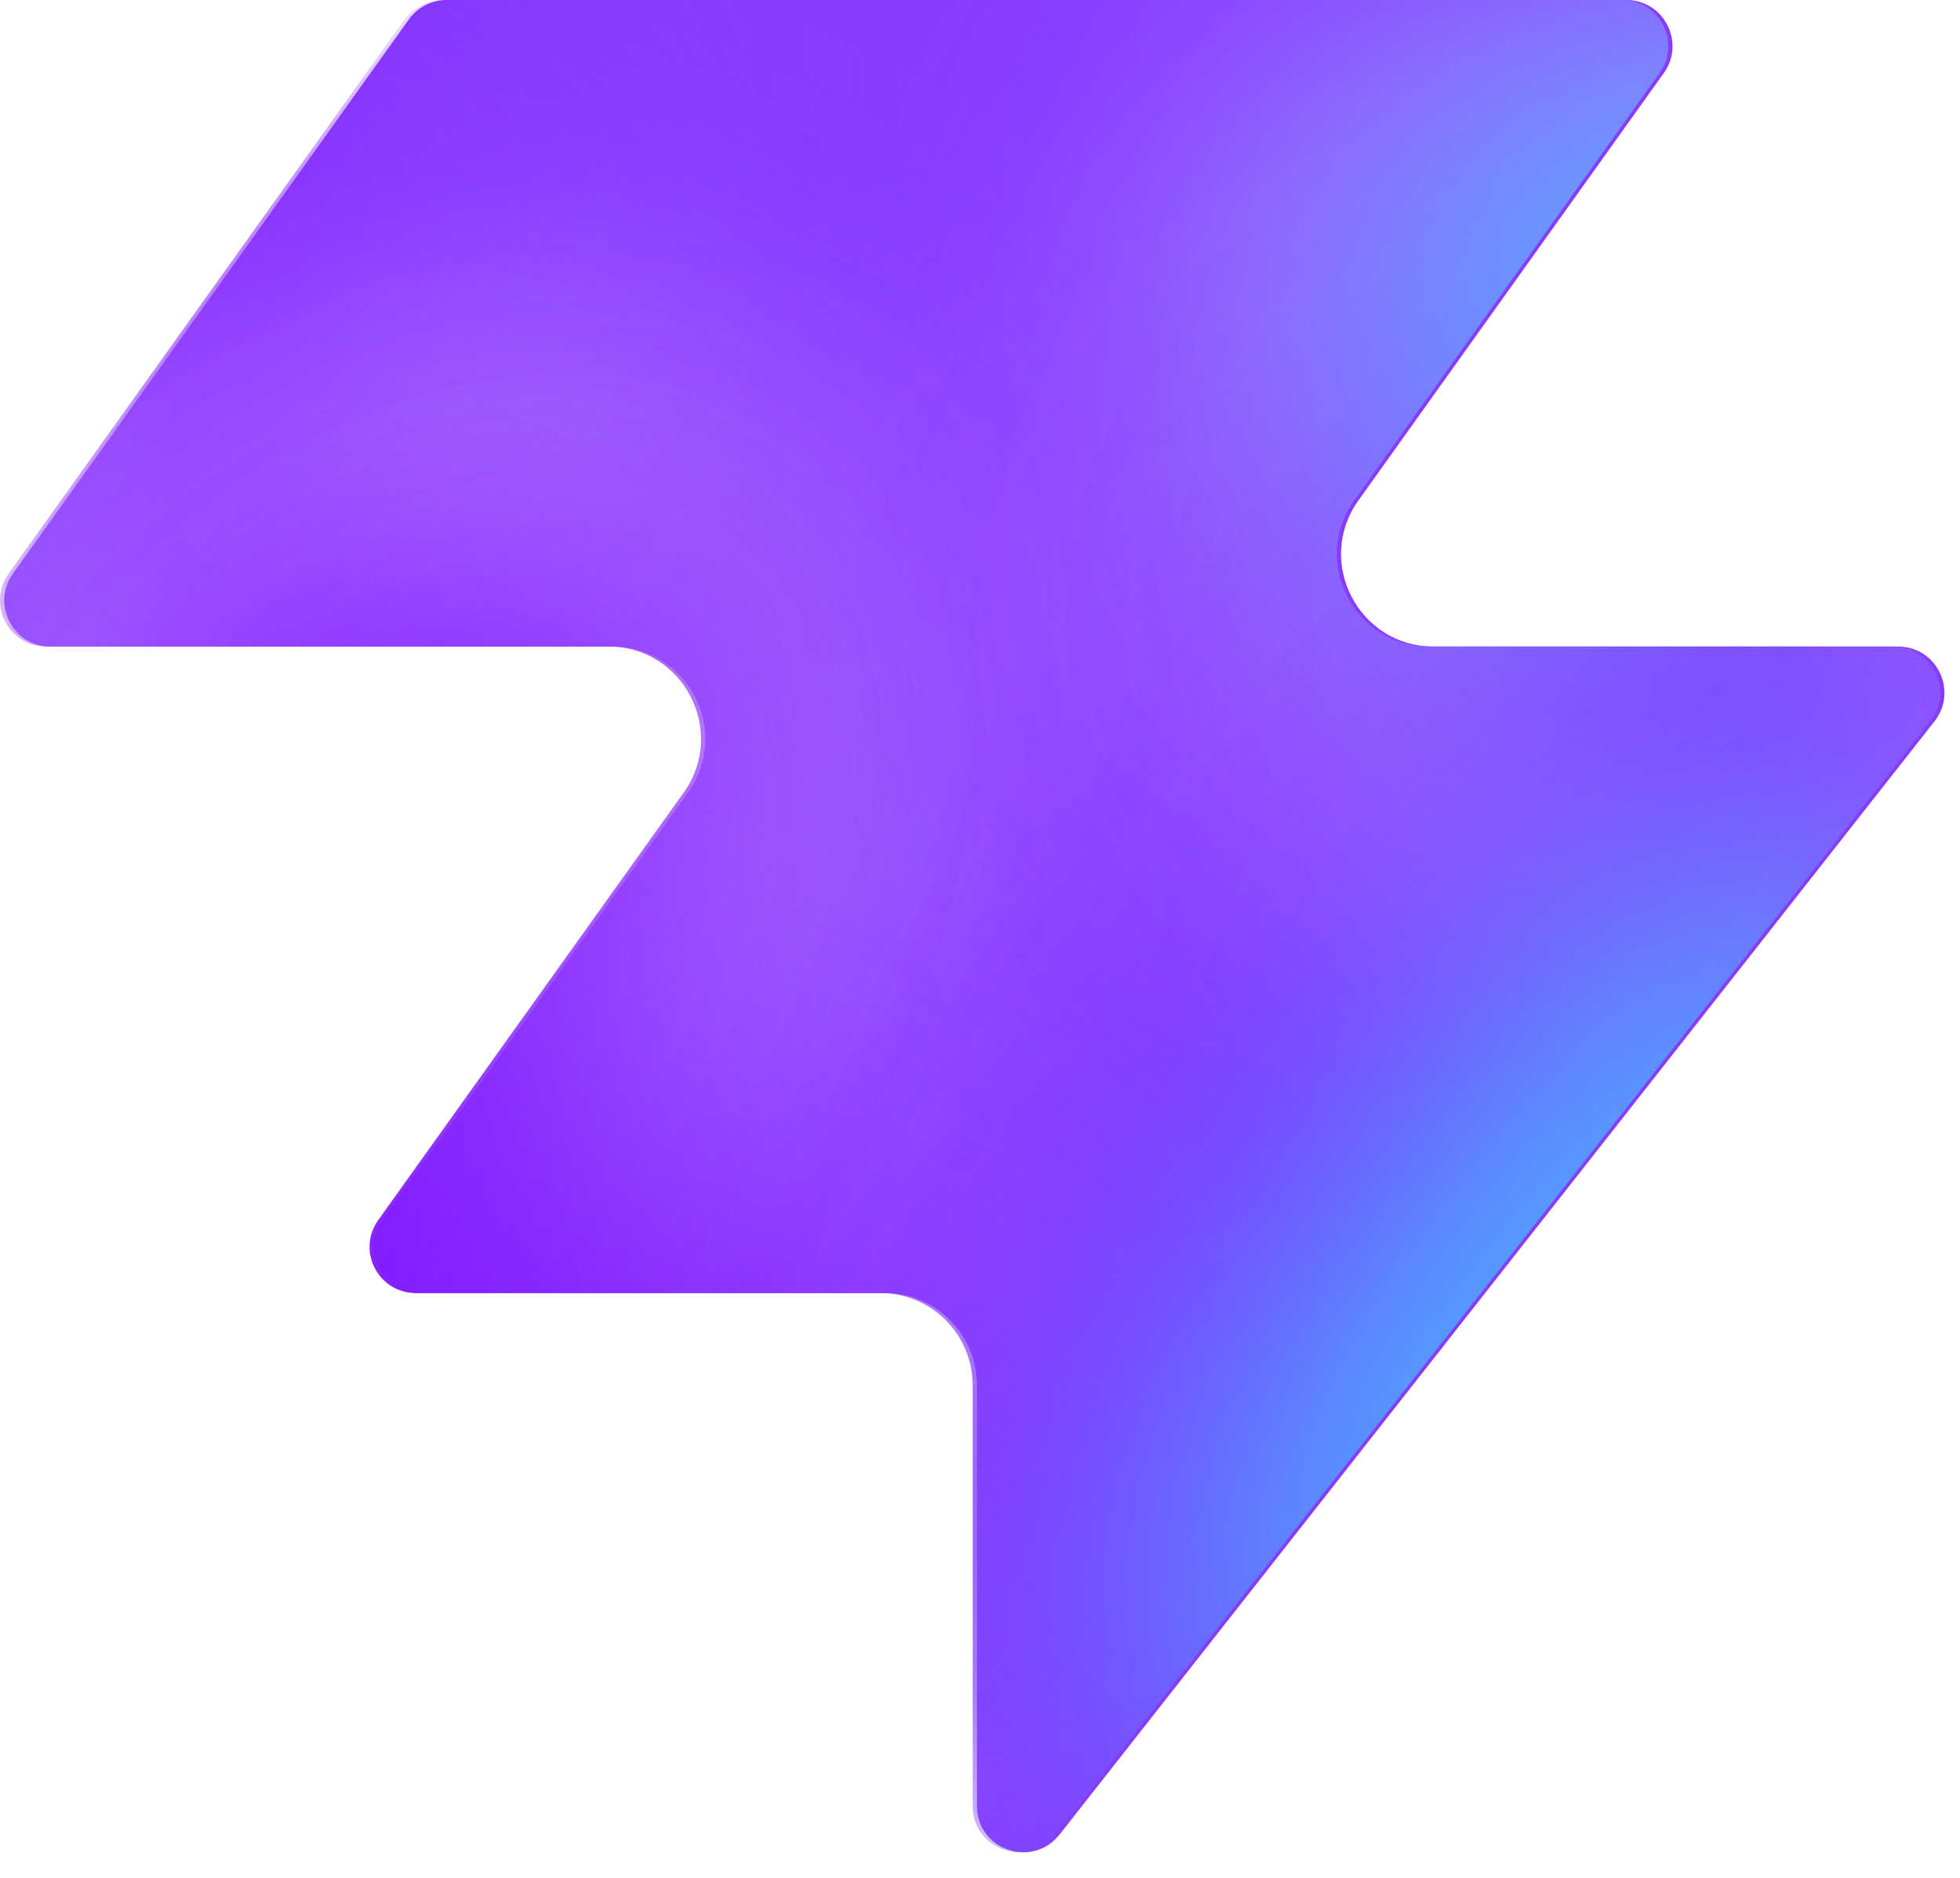
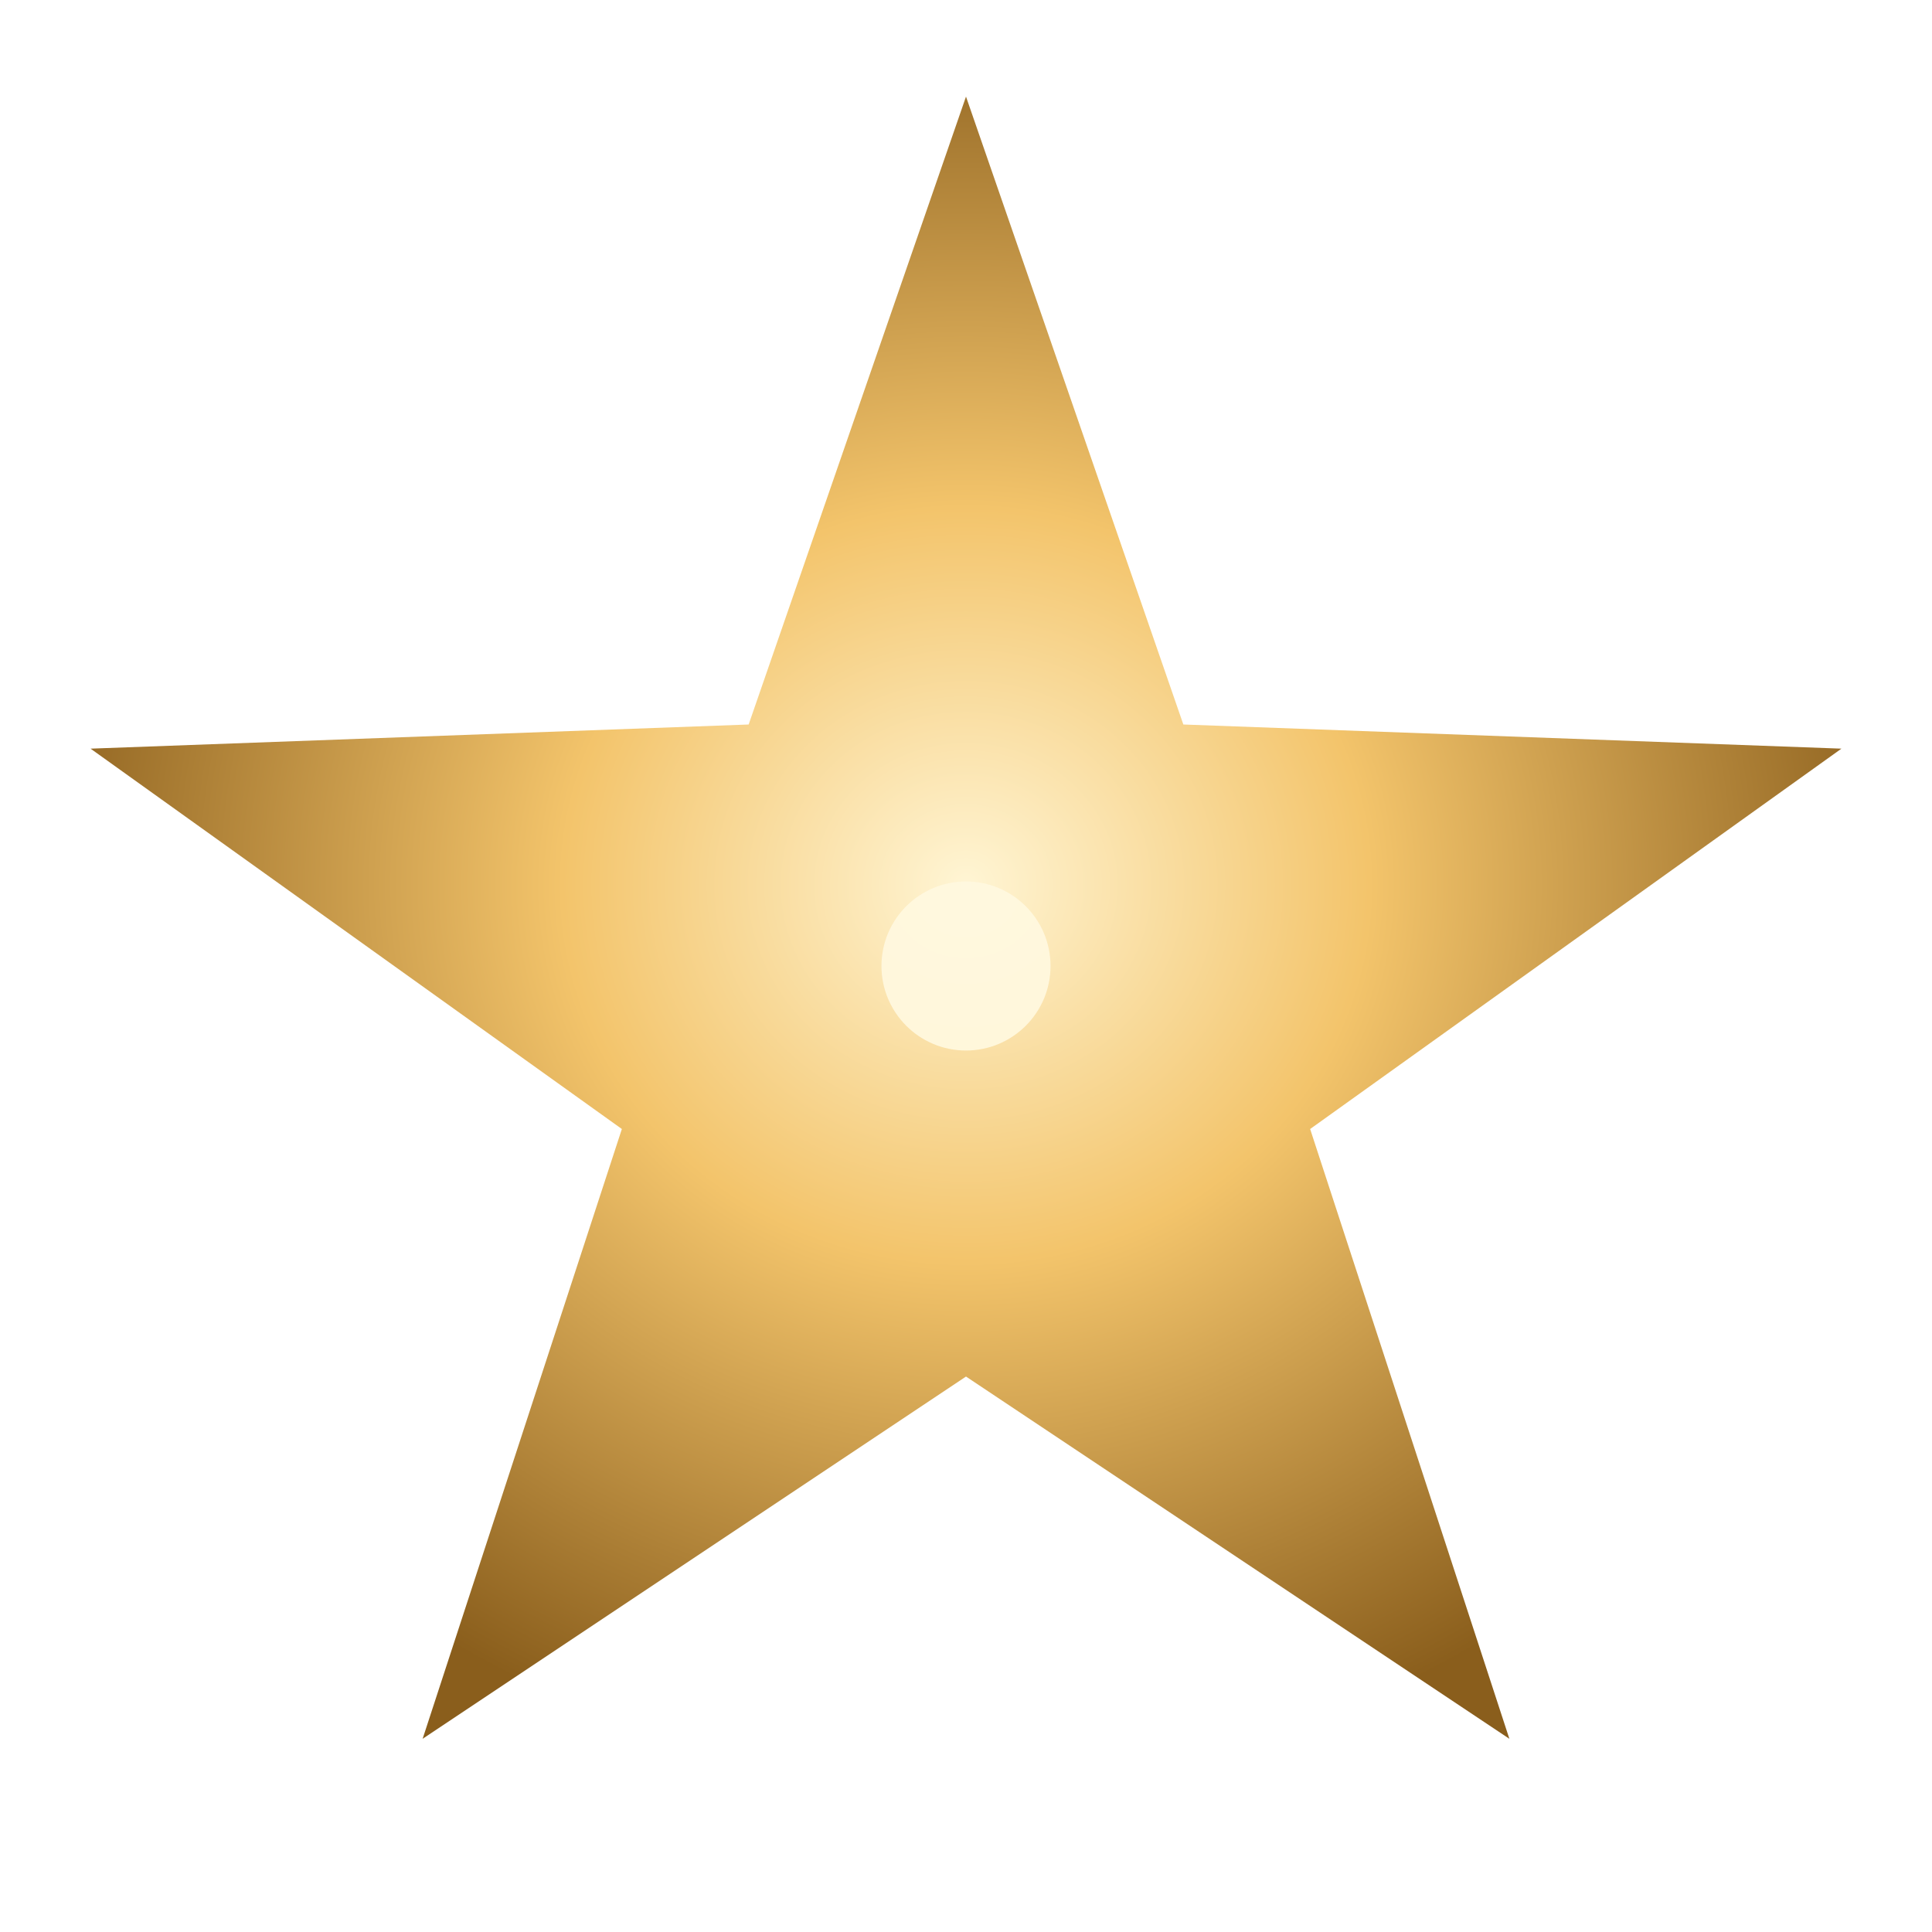
- <svg xmlns="http://www.w3.org/2000/svg" width="48" height="46" fill="none" viewBox="0 0 48 46">
-   <path fill="#863bff" d="M25.946 44.938c-.664.845-2.021.375-2.021-.698V33.937a2.26 2.26 0 0 0-2.262-2.262H10.287c-.92 0-1.456-1.04-.92-1.788l7.48-10.471c1.07-1.497 0-3.578-1.842-3.578H1.237c-.92 0-1.456-1.04-.92-1.788L10.013.474c.214-.297.556-.474.92-.474h28.894c.92 0 1.456 1.04.92 1.788l-7.48 10.471c-1.07 1.498 0 3.579 1.842 3.579h11.377c.943 0 1.473 1.088.89 1.83L25.947 44.94z" style="fill:#863bff;fill:color(display-p3 .525 .23 1);fill-opacity:1" />
-   <mask id="a" width="48" height="46" x="0" y="0" maskUnits="userSpaceOnUse" style="mask-type:alpha">
-     <path fill="#000" d="M25.842 44.938c-.664.844-2.021.375-2.021-.698V33.937a2.26 2.26 0 0 0-2.262-2.262H10.183c-.92 0-1.456-1.04-.92-1.788l7.48-10.471c1.07-1.498 0-3.579-1.842-3.579H1.133c-.92 0-1.456-1.04-.92-1.787L9.91.473c.214-.297.556-.474.92-.474h28.894c.92 0 1.456 1.04.92 1.788l-7.48 10.471c-1.07 1.498 0 3.578 1.842 3.578h11.377c.943 0 1.473 1.088.89 1.832L25.843 44.94z" style="fill:#000;fill-opacity:1" />
-   </mask>
-   <g mask="url(#a)">
-     <g filter="url(#b)">
-       <ellipse cx="5.508" cy="14.704" fill="#ede6ff" rx="5.508" ry="14.704" style="fill:#ede6ff;fill:color(display-p3 .927 .903 1);fill-opacity:1" transform="matrix(.00324 1 1 -.00324 -4.47 31.516)" />
-     </g>
-     <g filter="url(#c)">
-       <ellipse cx="10.399" cy="29.851" fill="#ede6ff" rx="10.399" ry="29.851" style="fill:#ede6ff;fill:color(display-p3 .927 .903 1);fill-opacity:1" transform="matrix(.00324 1 1 -.00324 -39.328 7.883)" />
-     </g>
-     <g filter="url(#d)">
-       <ellipse cx="5.508" cy="30.487" fill="#7e14ff" rx="5.508" ry="30.487" style="fill:#7e14ff;fill:color(display-p3 .492 .077 1);fill-opacity:1" transform="rotate(89.814 -25.913 -14.639)scale(1 -1)" />
-     </g>
-     <g filter="url(#e)">
-       <ellipse cx="5.508" cy="30.599" fill="#7e14ff" rx="5.508" ry="30.599" style="fill:#7e14ff;fill:color(display-p3 .492 .077 1);fill-opacity:1" transform="rotate(89.814 -32.644 -3.334)scale(1 -1)" />
-     </g>
-     <g filter="url(#f)">
-       <ellipse cx="5.508" cy="30.599" fill="#7e14ff" rx="5.508" ry="30.599" style="fill:#7e14ff;fill:color(display-p3 .492 .077 1);fill-opacity:1" transform="matrix(.00324 1 1 -.00324 -34.34 30.47)" />
-     </g>
-     <g filter="url(#g)">
-       <ellipse cx="14.072" cy="22.078" fill="#ede6ff" rx="14.072" ry="22.078" style="fill:#ede6ff;fill:color(display-p3 .927 .903 1);fill-opacity:1" transform="rotate(93.35 24.506 48.493)scale(-1 1)" />
-     </g>
-     <g filter="url(#h)">
-       <ellipse cx="3.47" cy="21.501" fill="#7e14ff" rx="3.47" ry="21.501" style="fill:#7e14ff;fill:color(display-p3 .492 .077 1);fill-opacity:1" transform="rotate(89.009 28.708 47.59)scale(-1 1)" />
-     </g>
-     <g filter="url(#i)">
-       <ellipse cx="3.47" cy="21.501" fill="#7e14ff" rx="3.47" ry="21.501" style="fill:#7e14ff;fill:color(display-p3 .492 .077 1);fill-opacity:1" transform="rotate(89.009 28.708 47.59)scale(-1 1)" />
-     </g>
-     <g filter="url(#j)">
-       <ellipse cx=".387" cy="8.972" fill="#7e14ff" rx="4.407" ry="29.108" style="fill:#7e14ff;fill:color(display-p3 .492 .077 1);fill-opacity:1" transform="rotate(39.51 .387 8.972)" />
-     </g>
-     <g filter="url(#k)">
-       <ellipse cx="47.523" cy="-6.092" fill="#7e14ff" rx="4.407" ry="29.108" style="fill:#7e14ff;fill:color(display-p3 .492 .077 1);fill-opacity:1" transform="rotate(37.892 47.523 -6.092)" />
-     </g>
-     <g filter="url(#l)">
-       <ellipse cx="41.412" cy="6.333" fill="#47bfff" rx="5.971" ry="9.665" style="fill:#47bfff;fill:color(display-p3 .28 .748 1);fill-opacity:1" transform="rotate(37.892 41.412 6.333)" />
-     </g>
-     <g filter="url(#m)">
-       <ellipse cx="-1.879" cy="38.332" fill="#7e14ff" rx="4.407" ry="29.108" style="fill:#7e14ff;fill:color(display-p3 .492 .077 1);fill-opacity:1" transform="rotate(37.892 -1.88 38.332)" />
-     </g>
-     <g filter="url(#n)">
-       <ellipse cx="-1.879" cy="38.332" fill="#7e14ff" rx="4.407" ry="29.108" style="fill:#7e14ff;fill:color(display-p3 .492 .077 1);fill-opacity:1" transform="rotate(37.892 -1.88 38.332)" />
-     </g>
-     <g filter="url(#o)">
-       <ellipse cx="35.651" cy="29.907" fill="#7e14ff" rx="4.407" ry="29.108" style="fill:#7e14ff;fill:color(display-p3 .492 .077 1);fill-opacity:1" transform="rotate(37.892 35.651 29.907)" />
-     </g>
-     <g filter="url(#p)">
-       <ellipse cx="38.418" cy="32.4" fill="#47bfff" rx="5.971" ry="15.297" style="fill:#47bfff;fill:color(display-p3 .28 .748 1);fill-opacity:1" transform="rotate(37.892 38.418 32.4)" />
-     </g>
-   </g>
+ <svg xmlns="http://www.w3.org/2000/svg" viewBox="0 0 32 32">
  <defs>
-     <filter id="b" width="60.045" height="41.654" x="-19.77" y="16.149" color-interpolation-filters="sRGB" filterUnits="userSpaceOnUse">
-       <feFlood flood-opacity="0" result="BackgroundImageFix" />
-       <feBlend in="SourceGraphic" in2="BackgroundImageFix" result="shape" />
-       <feGaussianBlur result="effect1_foregroundBlur_2002_17158" stdDeviation="7.659" />
-     </filter>
-     <filter id="c" width="90.34" height="51.437" x="-54.613" y="-7.533" color-interpolation-filters="sRGB" filterUnits="userSpaceOnUse">
-       <feFlood flood-opacity="0" result="BackgroundImageFix" />
-       <feBlend in="SourceGraphic" in2="BackgroundImageFix" result="shape" />
-       <feGaussianBlur result="effect1_foregroundBlur_2002_17158" stdDeviation="7.659" />
-     </filter>
-     <filter id="d" width="79.355" height="29.4" x="-49.64" y="2.03" color-interpolation-filters="sRGB" filterUnits="userSpaceOnUse">
-       <feFlood flood-opacity="0" result="BackgroundImageFix" />
-       <feBlend in="SourceGraphic" in2="BackgroundImageFix" result="shape" />
-       <feGaussianBlur result="effect1_foregroundBlur_2002_17158" stdDeviation="4.596" />
-     </filter>
-     <filter id="e" width="79.579" height="29.4" x="-45.045" y="20.029" color-interpolation-filters="sRGB" filterUnits="userSpaceOnUse">
-       <feFlood flood-opacity="0" result="BackgroundImageFix" />
-       <feBlend in="SourceGraphic" in2="BackgroundImageFix" result="shape" />
-       <feGaussianBlur result="effect1_foregroundBlur_2002_17158" stdDeviation="4.596" />
-     </filter>
-     <filter id="f" width="79.579" height="29.4" x="-43.513" y="21.178" color-interpolation-filters="sRGB" filterUnits="userSpaceOnUse">
-       <feFlood flood-opacity="0" result="BackgroundImageFix" />
-       <feBlend in="SourceGraphic" in2="BackgroundImageFix" result="shape" />
-       <feGaussianBlur result="effect1_foregroundBlur_2002_17158" stdDeviation="4.596" />
-     </filter>
-     <filter id="g" width="74.749" height="58.852" x="15.756" y="-17.901" color-interpolation-filters="sRGB" filterUnits="userSpaceOnUse">
-       <feFlood flood-opacity="0" result="BackgroundImageFix" />
-       <feBlend in="SourceGraphic" in2="BackgroundImageFix" result="shape" />
-       <feGaussianBlur result="effect1_foregroundBlur_2002_17158" stdDeviation="7.659" />
-     </filter>
-     <filter id="h" width="61.377" height="25.362" x="23.548" y="2.284" color-interpolation-filters="sRGB" filterUnits="userSpaceOnUse">
-       <feFlood flood-opacity="0" result="BackgroundImageFix" />
-       <feBlend in="SourceGraphic" in2="BackgroundImageFix" result="shape" />
-       <feGaussianBlur result="effect1_foregroundBlur_2002_17158" stdDeviation="4.596" />
-     </filter>
-     <filter id="i" width="61.377" height="25.362" x="23.548" y="2.284" color-interpolation-filters="sRGB" filterUnits="userSpaceOnUse">
-       <feFlood flood-opacity="0" result="BackgroundImageFix" />
-       <feBlend in="SourceGraphic" in2="BackgroundImageFix" result="shape" />
-       <feGaussianBlur result="effect1_foregroundBlur_2002_17158" stdDeviation="4.596" />
-     </filter>
-     <filter id="j" width="56.045" height="63.649" x="-27.636" y="-22.853" color-interpolation-filters="sRGB" filterUnits="userSpaceOnUse">
-       <feFlood flood-opacity="0" result="BackgroundImageFix" />
-       <feBlend in="SourceGraphic" in2="BackgroundImageFix" result="shape" />
-       <feGaussianBlur result="effect1_foregroundBlur_2002_17158" stdDeviation="4.596" />
-     </filter>
-     <filter id="k" width="54.814" height="64.646" x="20.116" y="-38.415" color-interpolation-filters="sRGB" filterUnits="userSpaceOnUse">
-       <feFlood flood-opacity="0" result="BackgroundImageFix" />
-       <feBlend in="SourceGraphic" in2="BackgroundImageFix" result="shape" />
-       <feGaussianBlur result="effect1_foregroundBlur_2002_17158" stdDeviation="4.596" />
-     </filter>
-     <filter id="l" width="33.541" height="35.313" x="24.641" y="-11.323" color-interpolation-filters="sRGB" filterUnits="userSpaceOnUse">
-       <feFlood flood-opacity="0" result="BackgroundImageFix" />
-       <feBlend in="SourceGraphic" in2="BackgroundImageFix" result="shape" />
-       <feGaussianBlur result="effect1_foregroundBlur_2002_17158" stdDeviation="4.596" />
-     </filter>
-     <filter id="m" width="54.814" height="64.646" x="-29.286" y="6.009" color-interpolation-filters="sRGB" filterUnits="userSpaceOnUse">
-       <feFlood flood-opacity="0" result="BackgroundImageFix" />
-       <feBlend in="SourceGraphic" in2="BackgroundImageFix" result="shape" />
-       <feGaussianBlur result="effect1_foregroundBlur_2002_17158" stdDeviation="4.596" />
-     </filter>
-     <filter id="n" width="54.814" height="64.646" x="-29.286" y="6.009" color-interpolation-filters="sRGB" filterUnits="userSpaceOnUse">
-       <feFlood flood-opacity="0" result="BackgroundImageFix" />
-       <feBlend in="SourceGraphic" in2="BackgroundImageFix" result="shape" />
-       <feGaussianBlur result="effect1_foregroundBlur_2002_17158" stdDeviation="4.596" />
-     </filter>
-     <filter id="o" width="54.814" height="64.646" x="8.244" y="-2.416" color-interpolation-filters="sRGB" filterUnits="userSpaceOnUse">
-       <feFlood flood-opacity="0" result="BackgroundImageFix" />
-       <feBlend in="SourceGraphic" in2="BackgroundImageFix" result="shape" />
-       <feGaussianBlur result="effect1_foregroundBlur_2002_17158" stdDeviation="4.596" />
-     </filter>
-     <filter id="p" width="39.409" height="43.623" x="18.713" y="10.588" color-interpolation-filters="sRGB" filterUnits="userSpaceOnUse">
-       <feFlood flood-opacity="0" result="BackgroundImageFix" />
-       <feBlend in="SourceGraphic" in2="BackgroundImageFix" result="shape" />
-       <feGaussianBlur result="effect1_foregroundBlur_2002_17158" stdDeviation="4.596" />
-     </filter>
+     <radialGradient id="g" cx="50%" cy="48%" r="55%">
+       <stop offset="0%" stop-color="#fff5d4" />
+       <stop offset="42%" stop-color="#f3c46b" />
+       <stop offset="100%" stop-color="#8a5e1c" />
+     </radialGradient>
  </defs>
+   <path d="M16 1.6 L19.6 12 L30.5 12.4 L21.7 18.7 L25 28.8 L16 22.8 L7 28.8 L10.3 18.7 L1.5 12.4 L12.4 12 Z" fill="url(#g)" />
+   <circle cx="16" cy="16" r="1.4" fill="#fff8e0" opacity="0.92" />
</svg>
